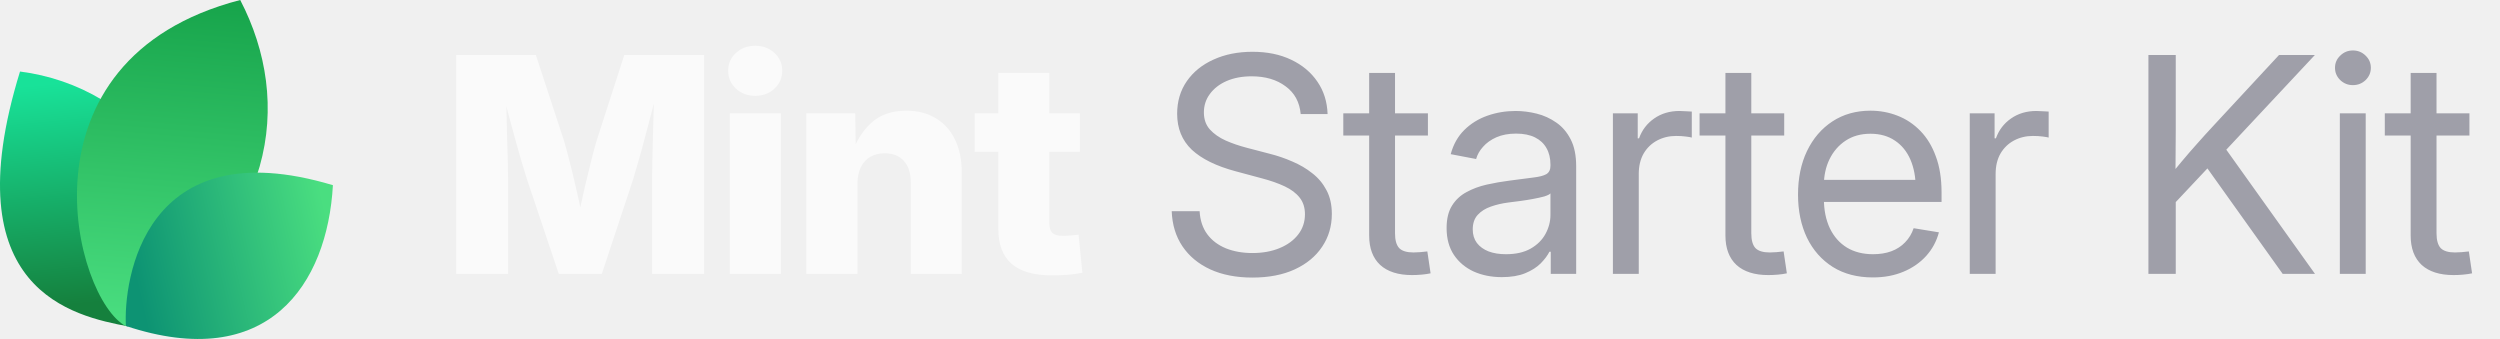
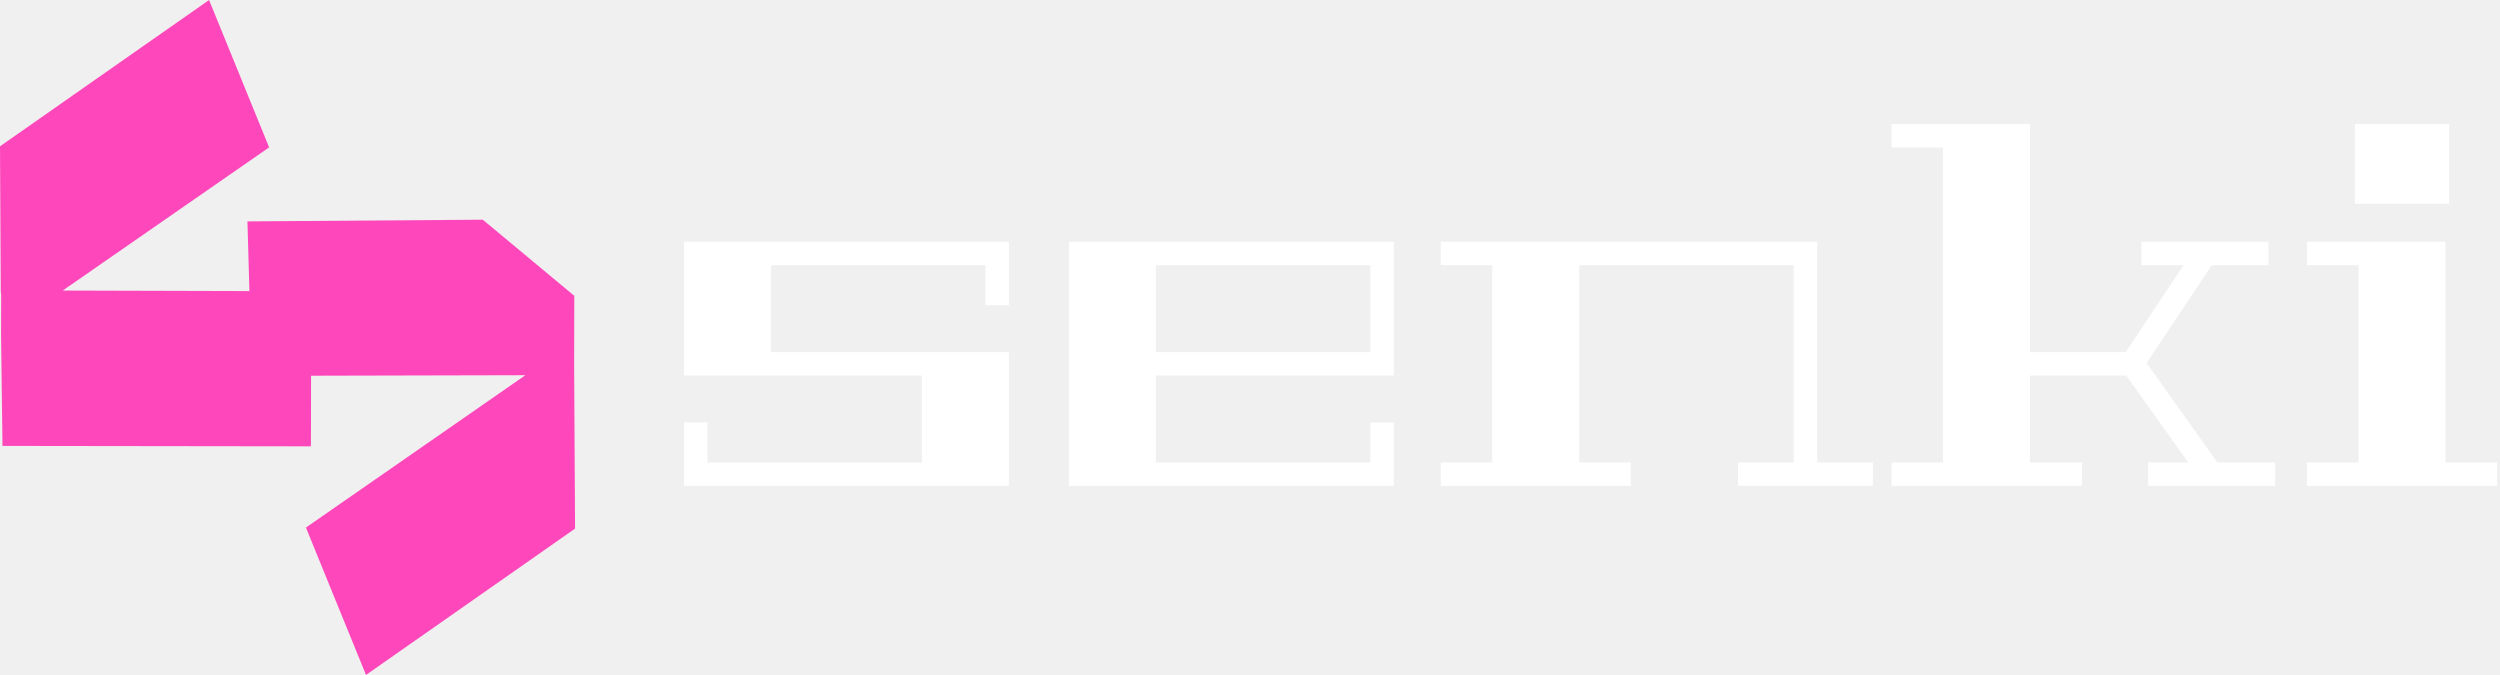
- <svg xmlns="http://www.w3.org/2000/svg" width="177" height="24" viewBox="0 0 177 24" fill="none">
-   <path d="M9.061 23.108C5.268 22.377 -3.391 20.627 1.417 5.064C9.634 6.099 16.973 14.064 9.061 23.108Z" fill="url(#paint0_linear_17557_2145)" />
-   <path d="M8.919 23.094C5.276 21.222 0.784 4.209 17.007 0C20.757 7.193 19.621 16.545 8.919 23.094Z" fill="url(#paint1_linear_17557_2145)" />
-   <path d="M8.914 23.079C8.735 19.882 10.159 9.085 23.57 13.111C23.181 20.123 18.984 26.418 8.914 23.079Z" fill="url(#paint2_linear_17557_2145)" />
-   <path d="M32.301 19.392V3.894H37.938L39.925 9.948C40.036 10.315 40.164 10.787 40.31 11.362C40.462 11.938 40.611 12.552 40.757 13.204C40.91 13.855 41.048 14.483 41.173 15.086C41.305 15.682 41.412 16.192 41.495 16.615H40.695C40.771 16.192 40.871 15.682 40.996 15.086C41.128 14.49 41.267 13.866 41.412 13.214C41.565 12.562 41.714 11.948 41.86 11.373C42.005 10.79 42.133 10.315 42.244 9.948L44.2 3.894H49.848V19.392H46.166V12.704C46.166 12.357 46.173 11.917 46.187 11.383C46.2 10.849 46.214 10.27 46.228 9.646C46.249 9.022 46.266 8.391 46.28 7.753C46.301 7.115 46.311 6.519 46.311 5.964H46.623C46.485 6.561 46.332 7.181 46.166 7.826C45.999 8.471 45.833 9.102 45.666 9.719C45.507 10.336 45.351 10.901 45.198 11.414C45.053 11.928 44.928 12.357 44.824 12.704L42.608 19.392H39.561L37.314 12.704C37.203 12.357 37.072 11.928 36.919 11.414C36.773 10.901 36.614 10.34 36.441 9.729C36.274 9.112 36.104 8.481 35.931 7.836C35.764 7.192 35.608 6.567 35.463 5.964H35.827C35.834 6.512 35.844 7.105 35.858 7.743C35.872 8.374 35.886 9.005 35.9 9.636C35.92 10.26 35.938 10.839 35.952 11.373C35.965 11.907 35.972 12.351 35.972 12.704V19.392H32.301ZM51.668 19.392V8.024H55.288V19.392H51.668ZM53.468 6.786C52.927 6.786 52.473 6.616 52.105 6.276C51.738 5.93 51.554 5.507 51.554 5.007C51.554 4.508 51.738 4.088 52.105 3.749C52.473 3.409 52.927 3.239 53.468 3.239C54.009 3.239 54.463 3.409 54.83 3.749C55.198 4.082 55.382 4.501 55.382 5.007C55.382 5.507 55.198 5.93 54.83 6.276C54.463 6.616 54.009 6.786 53.468 6.786ZM60.708 13.027V19.392H57.088V8.024H60.551L60.593 10.967H60.281C60.593 10.024 61.061 9.268 61.685 8.7C62.309 8.124 63.138 7.836 64.171 7.836C64.975 7.836 65.672 8.017 66.262 8.377C66.851 8.731 67.302 9.234 67.614 9.885C67.933 10.537 68.092 11.307 68.092 12.194V19.392H64.483V12.912C64.483 12.26 64.32 11.754 63.994 11.394C63.675 11.033 63.221 10.853 62.632 10.853C62.25 10.853 61.914 10.936 61.623 11.102C61.332 11.269 61.106 11.515 60.947 11.841C60.787 12.16 60.708 12.555 60.708 13.027ZM76.456 8.024V10.749H69.008V8.024H76.456ZM70.683 5.163H74.292V15.783C74.292 16.102 74.361 16.334 74.5 16.48C74.646 16.625 74.899 16.698 75.259 16.698C75.405 16.698 75.596 16.688 75.831 16.667C76.074 16.646 76.251 16.629 76.362 16.615L76.632 19.309C76.313 19.378 75.963 19.427 75.582 19.455C75.207 19.482 74.836 19.496 74.469 19.496C73.2 19.496 72.25 19.222 71.619 18.674C70.995 18.127 70.683 17.308 70.683 16.22V5.163Z" fill="#FAFAFA" />
-   <path d="M88.667 19.652C87.523 19.652 86.528 19.458 85.682 19.07C84.843 18.681 84.188 18.137 83.716 17.437C83.245 16.736 82.992 15.908 82.957 14.951H84.933C84.968 15.596 85.148 16.14 85.474 16.584C85.8 17.021 86.24 17.354 86.795 17.582C87.35 17.804 87.974 17.915 88.667 17.915C89.388 17.915 90.026 17.801 90.581 17.572C91.143 17.343 91.583 17.024 91.902 16.615C92.228 16.199 92.391 15.717 92.391 15.169C92.391 14.698 92.266 14.306 92.017 13.994C91.767 13.675 91.413 13.408 90.956 13.193C90.498 12.978 89.954 12.787 89.323 12.621L87.502 12.132C86.123 11.765 85.082 11.255 84.382 10.603C83.689 9.944 83.342 9.095 83.342 8.055C83.342 7.174 83.571 6.404 84.028 5.746C84.486 5.087 85.117 4.577 85.921 4.217C86.726 3.849 87.645 3.666 88.678 3.666C89.718 3.666 90.63 3.853 91.413 4.227C92.204 4.602 92.824 5.122 93.275 5.787C93.726 6.446 93.965 7.209 93.993 8.076H92.089C92.013 7.23 91.656 6.574 91.018 6.11C90.387 5.638 89.586 5.403 88.615 5.403C87.95 5.403 87.36 5.513 86.847 5.735C86.341 5.957 85.946 6.262 85.661 6.651C85.377 7.032 85.235 7.469 85.235 7.961C85.235 8.447 85.377 8.849 85.661 9.168C85.946 9.48 86.317 9.74 86.774 9.948C87.232 10.149 87.724 10.319 88.251 10.457L89.884 10.884C90.439 11.023 90.977 11.206 91.496 11.435C92.023 11.657 92.495 11.934 92.911 12.267C93.334 12.593 93.67 12.995 93.92 13.474C94.17 13.945 94.294 14.504 94.294 15.149C94.294 16.015 94.066 16.788 93.608 17.468C93.157 18.148 92.512 18.681 91.673 19.07C90.834 19.458 89.832 19.652 88.667 19.652ZM101.097 8.024V9.594H95.106V8.024H101.097ZM96.937 5.163H98.767V16.521C98.767 17 98.865 17.347 99.059 17.562C99.26 17.77 99.6 17.874 100.078 17.874C100.21 17.874 100.366 17.867 100.546 17.853C100.733 17.832 100.903 17.815 101.056 17.801L101.285 19.351C101.097 19.392 100.886 19.423 100.65 19.444C100.414 19.465 100.189 19.475 99.974 19.475C98.996 19.475 98.244 19.236 97.717 18.758C97.197 18.272 96.937 17.579 96.937 16.677V5.163ZM106.33 19.621C105.595 19.621 104.932 19.489 104.343 19.226C103.754 18.955 103.285 18.564 102.939 18.05C102.592 17.53 102.419 16.896 102.419 16.147C102.419 15.495 102.547 14.965 102.804 14.556C103.06 14.146 103.403 13.828 103.833 13.599C104.263 13.363 104.742 13.186 105.269 13.068C105.796 12.95 106.333 12.857 106.881 12.787C107.574 12.69 108.132 12.617 108.555 12.569C108.978 12.52 109.287 12.441 109.481 12.33C109.675 12.212 109.772 12.014 109.772 11.737V11.654C109.772 11.203 109.679 10.815 109.492 10.489C109.311 10.163 109.041 9.91 108.68 9.729C108.32 9.549 107.872 9.459 107.338 9.459C106.805 9.459 106.34 9.546 105.945 9.719C105.556 9.892 105.241 10.118 104.998 10.395C104.755 10.665 104.593 10.953 104.509 11.258L102.71 10.915C102.897 10.222 103.22 9.65 103.677 9.199C104.135 8.748 104.679 8.412 105.31 8.19C105.941 7.968 106.607 7.857 107.307 7.857C107.8 7.857 108.295 7.92 108.795 8.044C109.301 8.169 109.765 8.381 110.188 8.679C110.611 8.97 110.951 9.369 111.208 9.875C111.464 10.374 111.593 11.005 111.593 11.768V19.392H109.793V17.822H109.7C109.568 18.085 109.363 18.359 109.086 18.643C108.809 18.921 108.444 19.153 107.994 19.34C107.543 19.527 106.988 19.621 106.33 19.621ZM106.621 17.998C107.321 17.998 107.904 17.867 108.368 17.603C108.84 17.333 109.19 16.986 109.419 16.563C109.654 16.133 109.772 15.682 109.772 15.211V13.692C109.703 13.769 109.554 13.841 109.325 13.911C109.096 13.973 108.829 14.032 108.524 14.088C108.226 14.143 107.921 14.192 107.609 14.233C107.304 14.275 107.033 14.309 106.798 14.337C106.354 14.393 105.938 14.49 105.549 14.628C105.168 14.76 104.86 14.954 104.624 15.211C104.388 15.467 104.27 15.811 104.27 16.241C104.27 16.615 104.367 16.934 104.561 17.198C104.762 17.461 105.04 17.662 105.393 17.801C105.747 17.933 106.156 17.998 106.621 17.998ZM114.193 19.392V8.024H115.951V9.792H116.045C116.253 9.209 116.61 8.741 117.116 8.388C117.622 8.034 118.219 7.857 118.905 7.857C119.058 7.857 119.217 7.864 119.384 7.878C119.55 7.885 119.682 7.892 119.779 7.899V9.74C119.716 9.719 119.578 9.695 119.363 9.667C119.155 9.639 118.922 9.625 118.666 9.625C118.174 9.625 117.726 9.733 117.324 9.948C116.922 10.163 116.603 10.471 116.367 10.874C116.138 11.276 116.024 11.758 116.024 12.319V19.392H114.193ZM126.322 8.024V9.594H120.33V8.024H126.322ZM122.161 5.163H123.992V16.521C123.992 17 124.089 17.347 124.283 17.562C124.484 17.77 124.824 17.874 125.302 17.874C125.434 17.874 125.59 17.867 125.77 17.853C125.958 17.832 126.127 17.815 126.28 17.801L126.509 19.351C126.322 19.392 126.11 19.423 125.874 19.444C125.639 19.465 125.413 19.475 125.198 19.475C124.221 19.475 123.468 19.236 122.941 18.758C122.421 18.272 122.161 17.579 122.161 16.677V5.163ZM132.604 19.642C131.502 19.642 130.555 19.396 129.765 18.903C128.974 18.404 128.364 17.714 127.934 16.834C127.511 15.946 127.3 14.927 127.3 13.775C127.3 12.611 127.511 11.584 127.934 10.697C128.364 9.802 128.964 9.102 129.734 8.596C130.51 8.089 131.408 7.836 132.428 7.836C133.1 7.836 133.738 7.954 134.341 8.19C134.952 8.426 135.489 8.783 135.954 9.261C136.425 9.74 136.793 10.343 137.056 11.071C137.327 11.792 137.462 12.645 137.462 13.63V14.296H128.433V12.735H136.463L135.631 13.297C135.631 12.541 135.506 11.876 135.257 11.3C135.007 10.725 134.643 10.277 134.165 9.958C133.686 9.632 133.107 9.469 132.428 9.469C131.748 9.469 131.162 9.632 130.67 9.958C130.177 10.284 129.796 10.725 129.526 11.279C129.262 11.827 129.13 12.441 129.13 13.12V14.046C129.13 14.864 129.273 15.572 129.557 16.168C129.841 16.757 130.243 17.211 130.763 17.53C131.283 17.842 131.901 17.998 132.615 17.998C133.093 17.998 133.523 17.929 133.905 17.79C134.293 17.645 134.619 17.433 134.882 17.156C135.153 16.879 135.354 16.546 135.486 16.157L137.275 16.449C137.108 17.08 136.81 17.634 136.38 18.113C135.95 18.591 135.413 18.966 134.768 19.236C134.123 19.507 133.402 19.642 132.604 19.642ZM139.459 19.392V8.024H141.217V9.792H141.311C141.519 9.209 141.876 8.741 142.382 8.388C142.888 8.034 143.485 7.857 144.171 7.857C144.324 7.857 144.483 7.864 144.649 7.878C144.816 7.885 144.948 7.892 145.045 7.899V9.74C144.982 9.719 144.844 9.695 144.629 9.667C144.421 9.639 144.188 9.625 143.932 9.625C143.439 9.625 142.992 9.733 142.59 9.948C142.188 10.163 141.869 10.471 141.633 10.874C141.404 11.276 141.29 11.758 141.29 12.319V19.392H139.459ZM153.429 14.961V12.715C153.783 12.257 154.136 11.82 154.49 11.404C154.844 10.981 155.204 10.565 155.572 10.156C155.939 9.74 156.314 9.327 156.695 8.918L161.355 3.894H163.893L157.277 10.967H157.184L153.429 14.961ZM152.108 19.392V3.894H154.043V9.241L154.022 12.559L154.043 13.505V19.392H152.108ZM161.615 19.392L155.967 11.477L157.173 9.969L163.903 19.392H161.615ZM165.661 19.392V8.024H167.492V19.392H165.661ZM166.587 6.027C166.24 6.027 165.942 5.909 165.692 5.673C165.443 5.43 165.318 5.139 165.318 4.799C165.318 4.459 165.443 4.172 165.692 3.936C165.942 3.693 166.24 3.572 166.587 3.572C166.934 3.572 167.232 3.693 167.482 3.936C167.731 4.172 167.856 4.459 167.856 4.799C167.856 5.139 167.731 5.43 167.482 5.673C167.232 5.909 166.934 6.027 166.587 6.027ZM174.836 8.024V9.594H168.844V8.024H174.836ZM170.675 5.163H172.506V16.521C172.506 17 172.603 17.347 172.797 17.562C172.998 17.77 173.338 17.874 173.816 17.874C173.948 17.874 174.104 17.867 174.284 17.853C174.472 17.832 174.641 17.815 174.794 17.801L175.023 19.351C174.836 19.392 174.624 19.423 174.388 19.444C174.153 19.465 173.927 19.475 173.712 19.475C172.735 19.475 171.982 19.236 171.455 18.758C170.935 18.272 170.675 17.579 170.675 16.677V5.163Z" fill="#9F9FA9" />
-   <defs>
-     <linearGradient id="paint0_linear_17557_2145" x1="3.776" y1="5.916" x2="5.232" y2="21.559" gradientUnits="userSpaceOnUse">
-       <stop stop-color="#18E299" />
-       <stop offset="1" stop-color="#15803D" />
-     </linearGradient>
-     <linearGradient id="paint1_linear_17557_2145" x1="12.171" y1="-0.718" x2="10.19" y2="22.983" gradientUnits="userSpaceOnUse">
-       <stop stop-color="#16A34A" />
-       <stop offset="1" stop-color="#4ADE80" />
-     </linearGradient>
-     <linearGradient id="paint2_linear_17557_2145" x1="23.133" y1="15.353" x2="9.338" y2="18.52" gradientUnits="userSpaceOnUse">
-       <stop stop-color="#4ADE80" />
-       <stop offset="1" stop-color="#0D9373" />
-     </linearGradient>
-   </defs>
+ <svg xmlns="http://www.w3.org/2000/svg" width="826" height="223" viewBox="0 0 826 223" fill="none">
+   <path d="M190 174.658L120.927 223L101.078 174.306L173.583 123.97L102.775 124.14L102.73 147.467L0.82 147.331L0.344 110.345L0.388 97.598L0.258 96.167L0 48.342L69.073 0L88.922 48.694L20.718 95.995L82.403 96.172L81.753 73.148L159.511 72.589L189.744 97.739L189.699 121.066L190 174.658Z" fill="#FF47BC" />
+   <path d="M333.328 79.872V100.856H325.588V87.612H254.724V116.336H333.328V160.54H226V139.556H233.74V152.8H304.604V124.076H226V79.872H333.328Z" fill="white" />
+   <path d="M353.173 79.872H460.501V124.076H381.896V152.8H452.761V139.556H460.501V160.54H353.173V79.872ZM381.896 87.612V116.336H452.761V87.612H381.896Z" fill="white" />
+   <path d="M476.025 79.872H600.381V152.8H618.785V160.54H574.237V152.8H592.641V87.612H521.777V152.8H538.805V160.54H476.025V152.8H493.053V87.612H476.025V79.872Z" fill="white" />
+   <path d="M751.717 152.8V160.54H709.749V152.8H722.993L702.525 124.076H670.705V152.8H687.905V160.54H624.953V152.8H641.981V48.74H624.953V41H670.705V116.336H702.353L721.445 87.612H707.513V79.872H749.481V87.612H730.733L709.233 119.948L732.625 152.8H751.717Z" fill="white" />
+   <path d="M807.996 152.8H825.024V160.54H762.244V152.8H779.272V87.612H762.244V79.872H807.996V152.8ZM809.2 67.316H778.068V41H809.2V67.316Z" fill="white" />
</svg>
